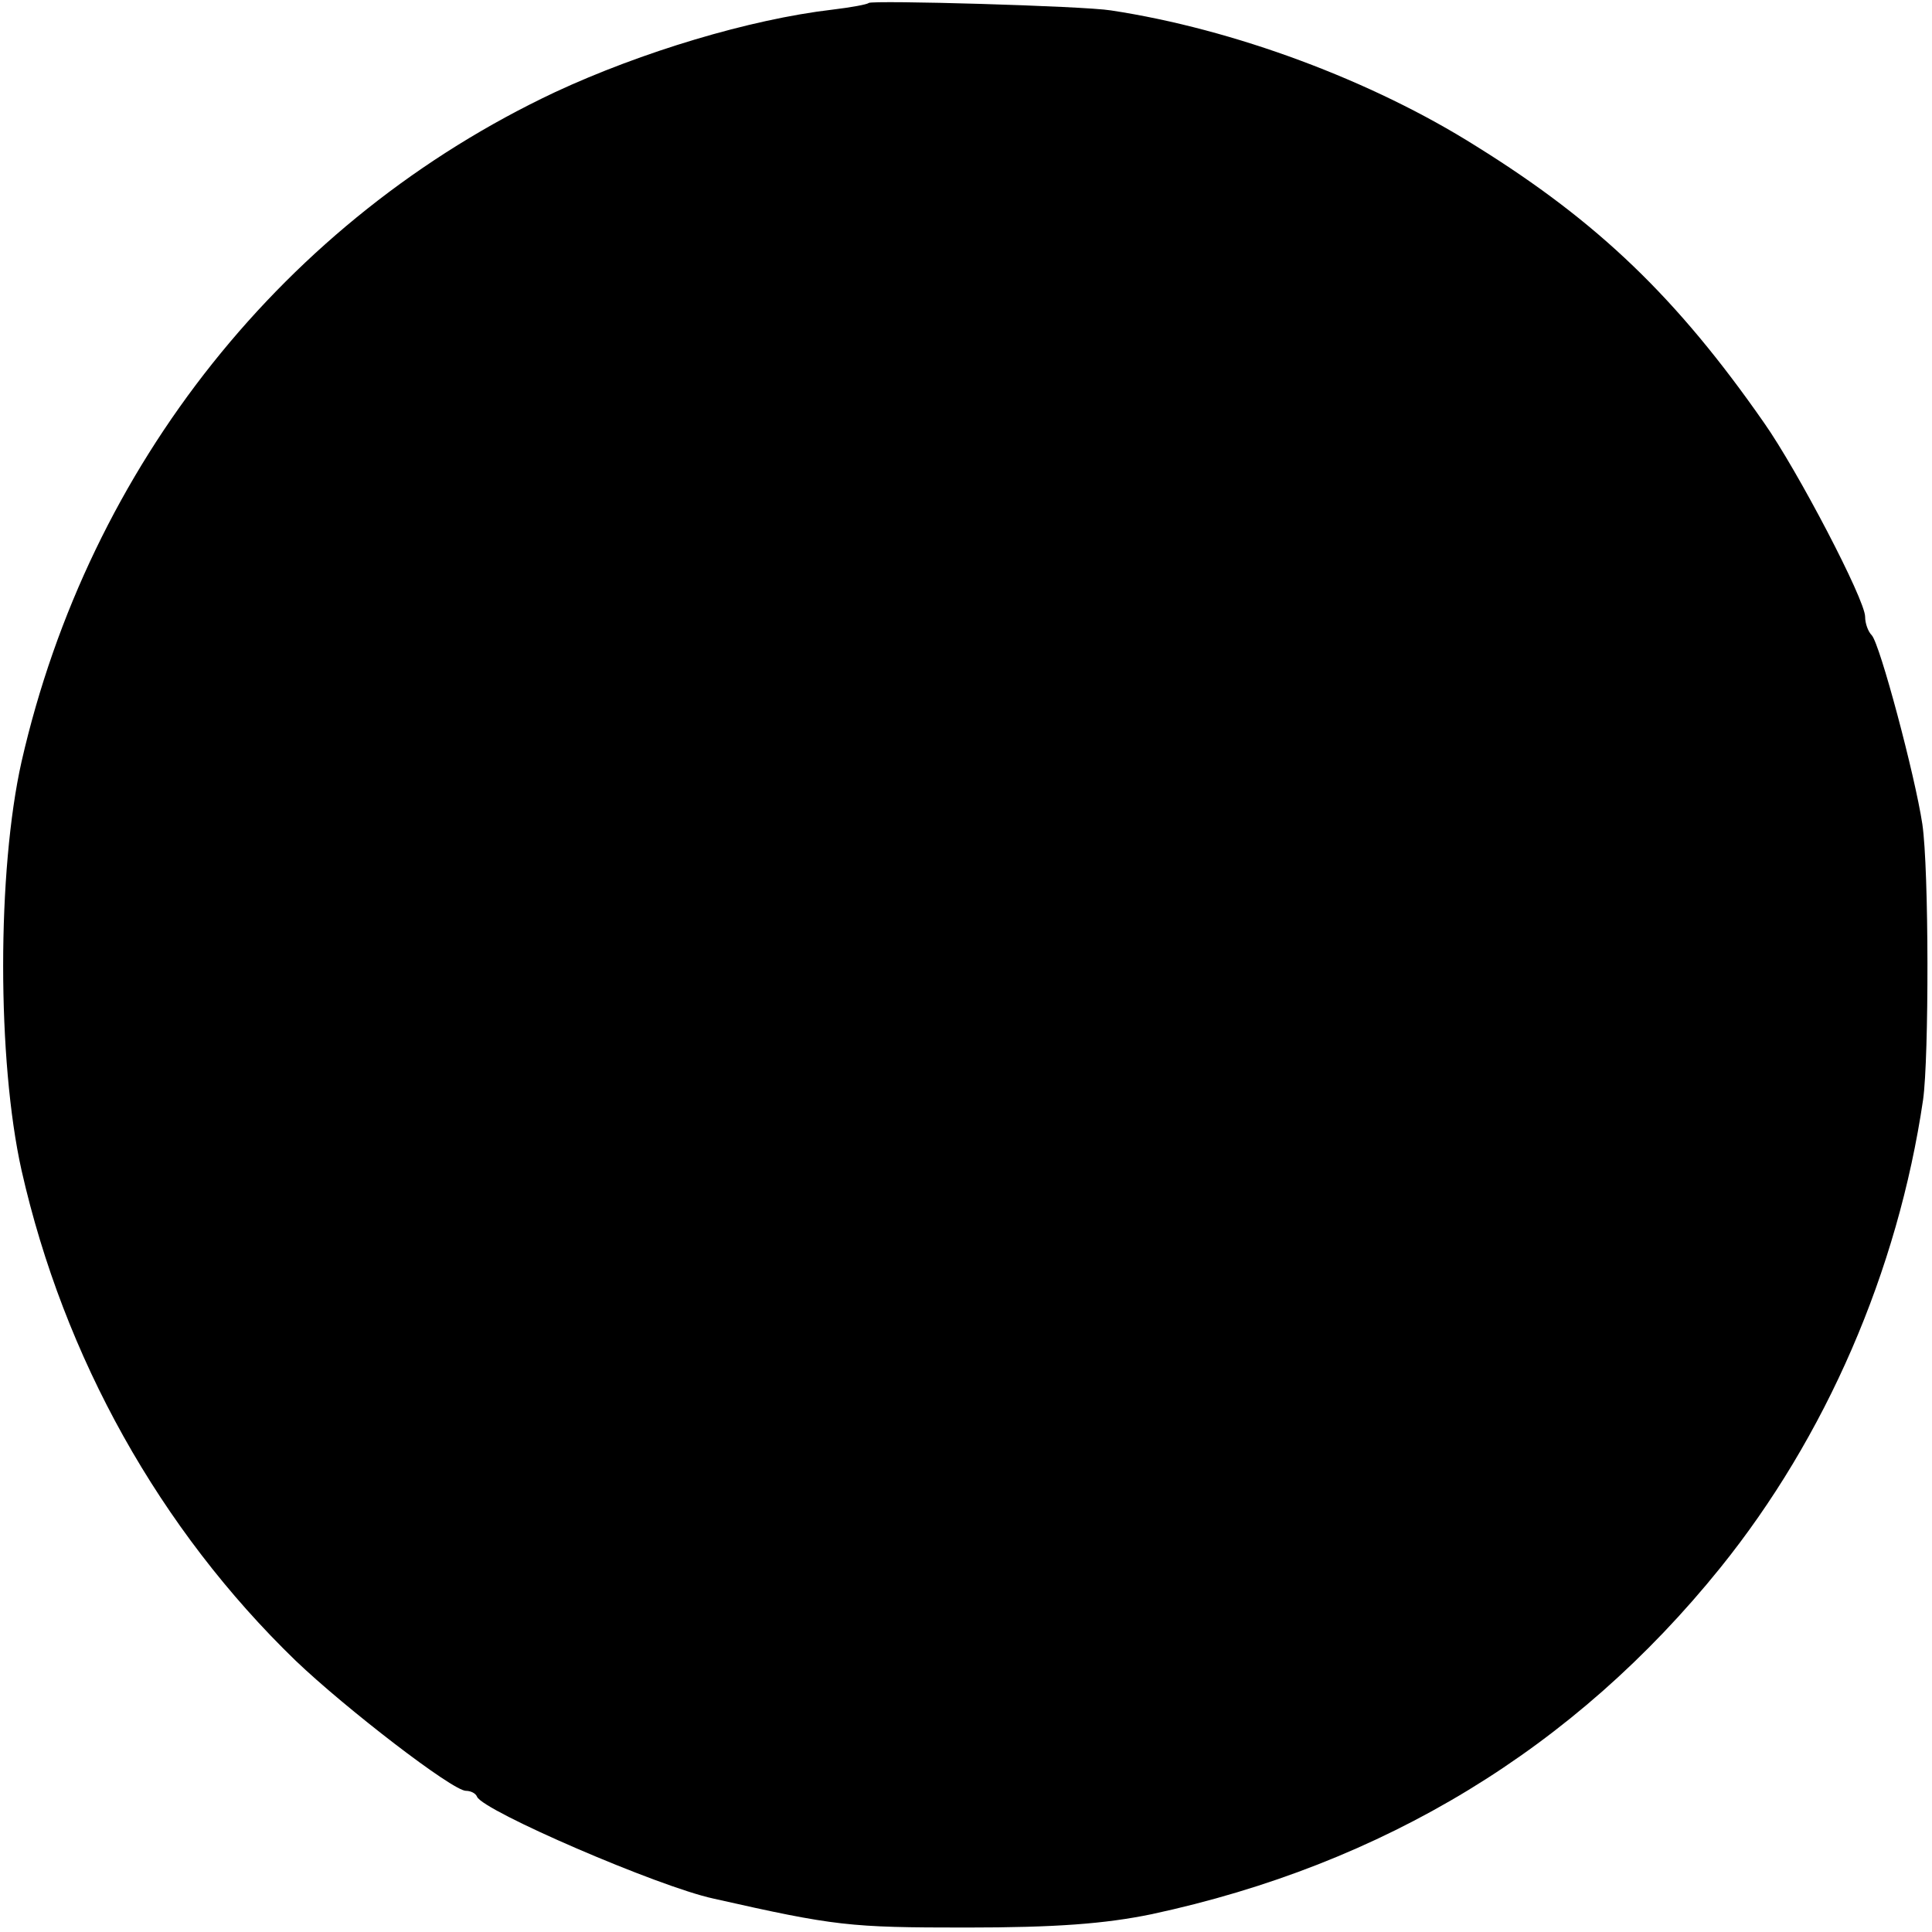
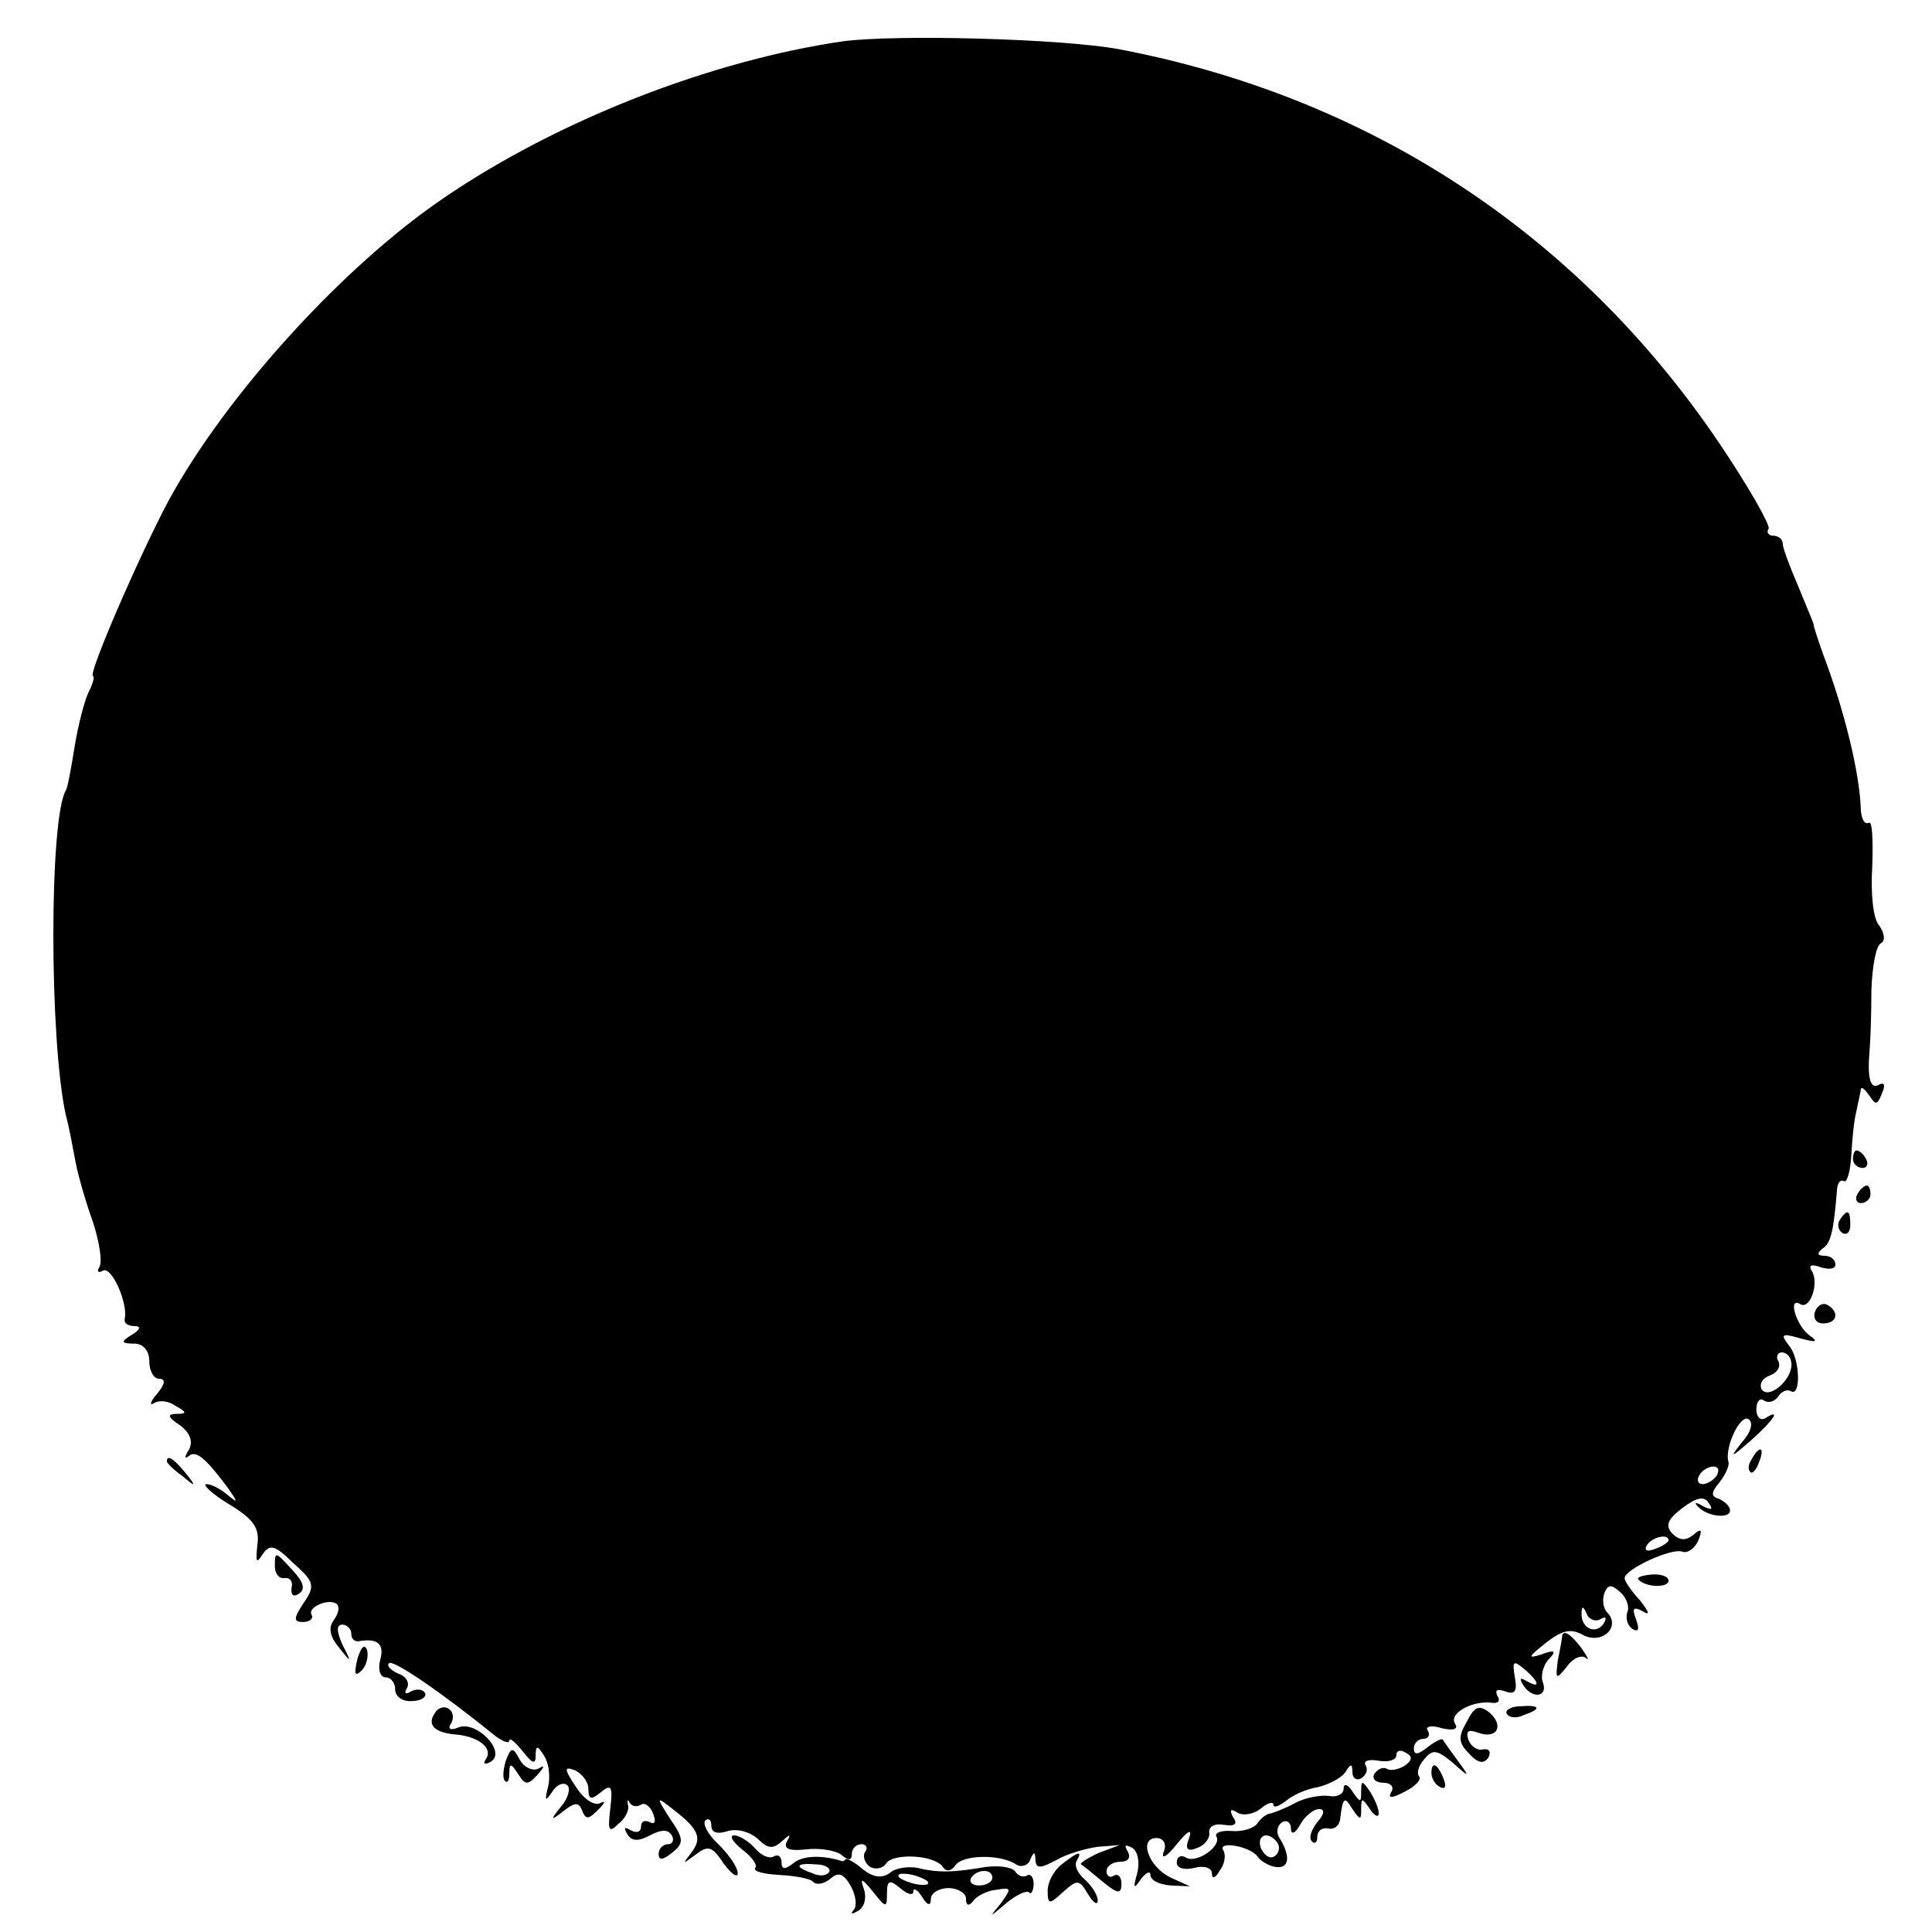
- <svg xmlns="http://www.w3.org/2000/svg" version="1.0" width="260pt" height="260pt" viewBox="0 0 260 260" preserveAspectRatio="xMidYMid meet">
-   <g transform="translate(0,260) scale(0.1,-0.1)" fill="#000000" stroke="none">
-     <path d="M1169 2596 c-2 -2 -24 -6 -49 -9 -111 -13 -257 -57 -373 -111 -363 -171 -627 -502 -718 -901 -33 -147 -33 -402 0 -550 57 -252 186 -483 369 -660 67 -64 211 -175 229 -175 6 0 13 -3 15 -8 8 -19 244 -121 318 -137 164 -37 183 -39 340 -39 121 0 187 5 250 18 312 67 569 223 765 466 142 176 239 399 273 630 8 57 8 310 -1 371 -10 66 -57 242 -68 254 -5 5 -9 16 -9 25 0 23 -91 197 -136 261 -117 168 -223 270 -387 372 -141 89 -327 158 -492 183 -37 6 -321 14 -326 10z" />
+ <svg xmlns="http://www.w3.org/2000/svg" version="1.0" width="220pt" height="220pt" viewBox="0 0 220 220" preserveAspectRatio="xMidYMid meet">
+   <g transform="translate(0,220) scale(0.1,-0.1)" fill="#000000" stroke="none">
+     <path d="M960 2153 c-151 -22 -325 -90 -454 -178 -114 -77 -248 -224 -314 -345 -34 -64 -93 -200 -86 -200 2 0 0 -8 -5 -18 -5 -10 -12 -38 -16 -62 -4 -25 -8 -47 -10 -50 -19 -32 -19 -284 0 -370 4 -14 8 -38 11 -53 3 -16 12 -47 20 -69 7 -22 11 -45 7 -51 -3 -5 -1 -7 4 -4 10 6 29 -37 25 -55 -1 -5 4 -8 11 -8 8 0 7 -4 -3 -10 -13 -8 -12 -10 3 -10 10 0 17 -8 17 -20 0 -11 5 -20 11 -20 8 0 7 -6 -2 -17 -8 -9 -9 -14 -4 -11 6 4 17 3 25 -3 13 -7 13 -9 1 -9 -11 0 -10 -4 4 -13 12 -9 15 -19 10 -28 -5 -8 -5 -11 0 -7 8 7 19 -2 45 -37 11 -16 11 -17 0 -8 -8 7 -19 13 -25 13 -5 0 6 -11 26 -23 28 -17 35 -27 32 -47 -2 -19 -1 -21 6 -10 8 12 14 11 35 -10 24 -21 25 -26 12 -45 -12 -18 -12 -22 -1 -22 8 0 12 4 10 8 -6 9 21 20 29 12 3 -4 1 -11 -4 -18 -6 -8 -5 -18 6 -31 14 -18 15 -18 4 3 -7 16 -7 23 0 23 5 0 10 -5 10 -10 0 -6 3 -9 8 -9 22 4 30 -3 25 -21 -3 -11 0 -20 6 -20 6 0 11 -6 11 -14 0 -8 9 -14 19 -13 11 0 17 5 15 9 -3 5 -10 5 -16 2 -6 -4 -8 -2 -5 3 4 6 0 14 -9 17 -9 4 -14 9 -11 12 4 5 61 -34 120 -82 9 -7 17 -10 17 -6 0 4 7 -2 15 -12 11 -14 15 -16 15 -5 0 12 2 12 10 -1 5 -8 7 -24 4 -35 -4 -16 -3 -17 5 -5 5 8 13 11 17 7 4 -3 1 -15 -7 -24 -13 -16 -12 -17 3 -5 13 10 17 10 21 0 4 -10 7 -10 18 1 8 8 9 11 3 8 -7 -4 -19 4 -28 18 -14 21 -14 24 -1 19 8 -4 15 -13 15 -21 0 -12 3 -13 14 -4 12 10 14 7 11 -18 -3 -25 -2 -29 9 -18 8 6 13 16 11 22 -1 5 0 7 2 2 3 -4 8 -5 13 -2 4 3 11 -2 14 -11 3 -8 2 -12 -4 -9 -6 3 -10 1 -10 -5 0 -6 -5 -8 -12 -4 -7 4 -8 3 -4 -4 5 -9 13 -9 26 -2 13 7 21 7 25 0 3 -5 1 -10 -4 -10 -6 0 -11 -5 -11 -11 0 -8 5 -7 15 1 14 11 14 16 -2 39 -16 25 -16 26 3 11 30 -23 34 -33 21 -50 -10 -13 -10 -13 5 -2 14 11 19 10 32 -10 9 -12 16 -17 16 -11 0 7 -10 21 -22 33 -12 11 -18 23 -15 27 4 3 7 1 7 -6 0 -8 7 -10 19 -6 11 3 25 -1 34 -9 11 -11 17 -12 27 -3 10 9 11 9 6 0 -4 -8 2 -11 21 -9 16 2 34 -1 41 -6 8 -7 12 -7 12 1 0 6 5 11 11 11 5 0 8 -4 4 -9 -3 -5 0 -13 6 -17 6 -3 14 -2 18 4 8 12 53 10 64 -3 4 -7 10 -6 15 1 8 12 51 13 69 1 6 -4 14 -1 16 5 4 10 6 10 6 0 1 -10 5 -10 24 0 12 7 33 13 47 15 l25 2 -24 -9 c-13 -6 -22 -12 -20 -13 2 -1 13 -10 25 -20 17 -14 21 -14 21 -2 0 8 -4 12 -9 9 -4 -3 -8 0 -8 5 0 6 7 11 16 11 9 0 12 5 8 12 -4 7 -3 8 5 4 7 -4 9 -17 6 -29 -5 -17 -4 -19 4 -7 6 8 11 10 11 5 0 -6 10 -11 23 -12 l22 -1 -22 10 c-25 12 -37 45 -16 45 8 0 12 -7 8 -16 -3 -9 4 -5 15 9 13 16 18 18 14 7 -5 -13 -2 -16 10 -11 8 3 14 11 13 17 -1 7 6 11 17 9 12 -2 16 1 10 9 -4 8 -3 10 5 5 6 -4 18 -2 26 4 8 7 15 9 15 5 0 -4 6 -2 14 4 8 7 24 14 37 16 12 3 26 10 31 17 6 10 8 10 8 0 0 -7 5 -10 10 -7 6 4 8 10 5 15 -3 5 4 7 15 5 11 -2 20 1 20 6 0 6 5 7 11 3 8 -4 7 -9 -2 -15 -7 -4 -16 -6 -20 -3 -4 2 -10 0 -14 -6 -3 -5 1 -10 10 -10 9 0 13 -5 9 -11 -4 -7 1 -7 16 1 12 6 19 14 16 17 -3 4 -1 12 6 20 9 11 14 11 32 -4 20 -18 20 -17 6 2 -8 11 -16 22 -17 24 -1 2 -9 -2 -18 -9 -10 -8 -15 -9 -15 -1 0 6 5 11 11 11 5 0 8 4 5 9 -4 5 4 7 16 3 13 -3 19 -1 15 5 -8 12 20 27 42 24 7 -1 10 2 6 8 -3 7 0 8 9 5 11 -4 14 0 11 16 -3 18 -2 20 10 10 18 -15 20 -24 3 -14 -7 4 -8 3 -4 -4 10 -17 29 -15 23 2 -3 7 0 19 6 26 10 10 8 12 -8 6 -16 -5 -15 -3 5 13 19 15 29 17 43 9 22 -11 43 10 27 26 -4 4 -6 14 -3 22 4 10 8 10 18 1 7 -6 11 -17 8 -23 -2 -7 0 -15 6 -19 7 -4 8 0 4 11 -5 13 -3 15 8 9 8 -5 7 -1 -3 12 -10 11 -18 22 -18 26 0 10 54 35 66 30 6 -2 14 4 18 13 5 13 3 14 -6 6 -9 -7 -16 -6 -24 2 -8 9 -5 16 12 29 16 12 25 14 30 5 5 -7 3 -8 -7 -3 -8 5 -10 4 -6 0 10 -12 37 -15 37 -5 0 5 -6 10 -12 13 -10 3 -10 7 0 19 7 9 12 20 10 24 -4 17 14 54 23 48 6 -4 3 -15 -8 -27 -14 -18 -12 -17 10 2 27 24 36 38 17 26 -5 -3 -10 1 -10 10 0 9 4 14 9 10 5 -3 12 -1 16 5 4 6 10 8 14 6 12 -8 11 37 -2 52 -10 13 -8 14 13 8 18 -5 21 -4 11 3 -15 10 -26 45 -11 36 11 -7 22 24 13 38 -4 6 0 8 10 4 10 -3 17 -2 17 3 0 6 -6 10 -12 10 -9 0 -9 3 -3 8 10 6 13 20 17 69 1 7 4 10 8 8 3 -2 7 11 8 28 1 18 3 41 6 52 2 11 5 22 5 25 1 3 5 -1 10 -8 7 -11 9 -10 14 3 4 9 3 13 -3 10 -10 -6 -14 6 -11 40 1 11 2 41 2 68 1 26 5 50 11 53 5 3 4 11 -2 20 -7 7 -10 36 -8 68 1 30 0 52 -4 49 -5 -2 -8 4 -9 14 -1 42 -19 115 -43 178 -6 17 -11 32 -11 35 -1 3 -9 22 -18 44 -9 21 -17 42 -17 47 0 5 -5 9 -11 9 -5 0 -8 4 -5 8 2 4 -23 48 -56 97 -162 240 -400 395 -684 449 -65 12 -253 17 -314 9z m1080 -1507 c0 -18 -26 -40 -34 -28 -3 6 1 13 10 16 8 3 12 10 9 16 -3 5 -1 10 4 10 6 0 11 -6 11 -14z m-85 -126 c-3 -5 -11 -10 -16 -10 -6 0 -7 5 -4 10 3 6 11 10 16 10 6 0 7 -4 4 -10z m-55 -74 c0 -2 -7 -7 -16 -10 -8 -3 -12 -2 -9 4 6 10 25 14 25 6z m-78 -90 c7 4 8 2 4 -5 -9 -13 -26 -5 -25 12 0 9 2 8 6 -1 2 -6 10 -9 15 -6z" />
+     <path d="M2110 880 c0 -5 5 -10 11 -10 5 0 7 5 4 10 -3 6 -8 10 -11 10 -2 0 -4 -4 -4 -10z" />
+     <path d="M2115 840 c-3 -5 -1 -10 4 -10 6 0 11 5 11 10 0 6 -2 10 -4 10 -3 0 -8 -4 -11 -10z" />
+     <path d="M2095 811 c-3 -5 -2 -12 3 -15 5 -3 9 1 9 9 0 17 -3 19 -12 6z" />
+     <path d="M2067 707 c-3 -8 1 -14 9 -14 16 0 19 13 5 21 -5 3 -11 0 -14 -7z" />
+     <path d="M1995 539 c-4 -6 -5 -12 -2 -15 2 -3 7 2 10 11 7 17 1 20 -8 4z" />
+     <path d="M190 536 c0 -2 8 -10 18 -17 15 -13 16 -12 3 4 -13 16 -21 21 -21 13z" />
+     <path d="M313 416 c0 -8 5 -14 11 -13 6 1 10 -4 8 -11 -1 -8 2 -11 8 -7 8 5 6 13 -6 26 -21 23 -21 23 -21 5z" />
+     <path d="M1866 401 c9 -9 34 -9 34 -1 0 5 -9 8 -20 7 -10 -1 -17 -3 -14 -6z" />
+     <path d="M1779 338 c0 -2 -2 -14 -5 -28 -3 -23 -2 -23 10 -8 7 10 17 14 22 10 4 -4 2 1 -5 11 -12 16 -20 21 -22 15z" />
+     <path d="M407 311 c-4 -17 -3 -21 5 -13 5 5 8 16 6 23 -3 8 -7 3 -11 -10z" />
+     <path d="M495 249 c-9 -13 0 -22 23 -24 26 -2 43 -15 36 -27 -5 -7 -2 -8 5 -4 18 11 -16 47 -37 39 -9 -4 -13 -2 -8 5 3 6 2 13 -3 16 -5 4 -13 1 -16 -5z" />
+     <path d="M1670 239 c-10 -17 -9 -24 3 -36 10 -11 17 -12 22 -4 3 6 1 10 -6 9 -6 -2 -14 3 -17 11 -3 10 0 12 11 8 22 -8 30 8 13 23 -12 9 -17 7 -26 -11z" />
+     <path d="M1716 248 c3 -4 11 -5 19 -1 21 7 19 12 -4 10 -11 0 -18 -5 -15 -9z" />
+     <path d="M576 195 c-3 -10 -4 -20 -1 -23 3 -3 5 1 5 9 0 12 2 11 10 -1 8 -13 11 -13 22 -1 8 9 9 12 1 7 -6 -3 -16 1 -21 10 -8 15 -10 15 -16 -1z" />
+     <path d="M1630 181 c0 -6 4 -13 10 -16 6 -3 7 1 4 9 -7 18 -14 21 -14 7z" />
+     <path d="M1530 163 c0 -6 -8 -10 -17 -8 -10 1 -27 -2 -38 -8 -11 -6 -24 -11 -28 -12 -4 0 -11 -5 -15 -11 -4 -6 -17 -10 -29 -9 -12 1 -20 -2 -18 -6 7 -11 -23 -32 -35 -24 -5 3 -10 1 -10 -6 0 -6 8 -9 20 -6 11 3 20 0 20 -6 0 -7 4 -6 9 3 6 8 7 18 4 23 -7 11 30 5 39 -7 3 -5 13 -11 21 -12 15 -2 17 12 4 33 -4 6 -3 14 3 18 5 3 10 0 10 -7 0 -8 5 -6 11 5 5 9 15 17 21 17 7 0 6 -6 -2 -15 -7 -9 -10 -18 -6 -22 3 -3 6 -1 6 5 0 7 5 11 12 10 7 -2 13 3 14 10 3 26 5 27 14 12 9 -13 10 -13 10 0 0 13 1 13 10 0 5 -8 10 -10 10 -5 0 6 -5 17 -10 25 -9 13 -10 13 -10 0 0 -13 -1 -13 -10 0 -5 8 -10 10 -10 3z m-75 -62 c3 -5 1 -12 -4 -15 -5 -3 -11 1 -15 9 -6 16 9 21 19 6z" />
+     <path d="M845 94 c11 -8 18 -18 15 -21 -3 -4 10 -7 27 -8 18 -1 36 -4 39 -8 4 -4 13 -2 20 4 9 8 15 5 23 -9 6 -11 7 -23 3 -27 -4 -5 -2 -5 5 -1 7 4 10 14 7 24 -5 14 -3 14 10 -2 15 -19 16 -19 16 -2 0 15 3 16 15 6 8 -7 15 -9 15 -4 0 5 5 2 10 -6 6 -10 10 -11 10 -2 0 6 9 12 20 12 11 0 20 -6 20 -12 0 -8 3 -9 8 -3 4 6 16 12 26 13 18 3 18 2 6 -15 -14 -17 -14 -17 6 0 11 9 23 15 26 12 2 -3 5 2 5 10 0 8 -4 12 -8 9 -4 -2 -10 0 -13 5 -4 5 -18 7 -34 5 -35 -6 -53 -7 -77 -1 -11 2 -26 0 -32 -6 -9 -6 -18 -5 -30 4 -9 8 -18 13 -20 12 -1 -2 -4 -3 -5 -2 -23 7 -45 6 -55 -3 -9 -7 -13 -7 -13 1 0 7 -4 10 -9 7 -5 -3 -14 1 -21 9 -7 8 -18 15 -24 15 -6 0 -2 -7 9 -16z m99 -26 c-3 -4 -11 -5 -19 -1 -21 7 -19 12 4 10 11 0 18 -5 15 -9z m112 -10 c3 -4 -1 -5 -10 -4 -8 1 -18 5 -22 8 -3 4 1 5 10 4 8 -1 18 -5 22 -8z m74 4 c0 -5 -7 -9 -15 -9 -8 0 -12 4 -9 9 7 10 24 10 24 0z" />
+     <path d="M1209 77 c-9 -7 -16 -20 -16 -30 0 -16 2 -16 18 -1 16 14 18 14 28 -3 6 -10 11 -13 11 -7 0 6 -7 17 -15 24 -8 7 -12 16 -9 21 7 12 2 11 -17 -4z" />
  </g>
</svg>
